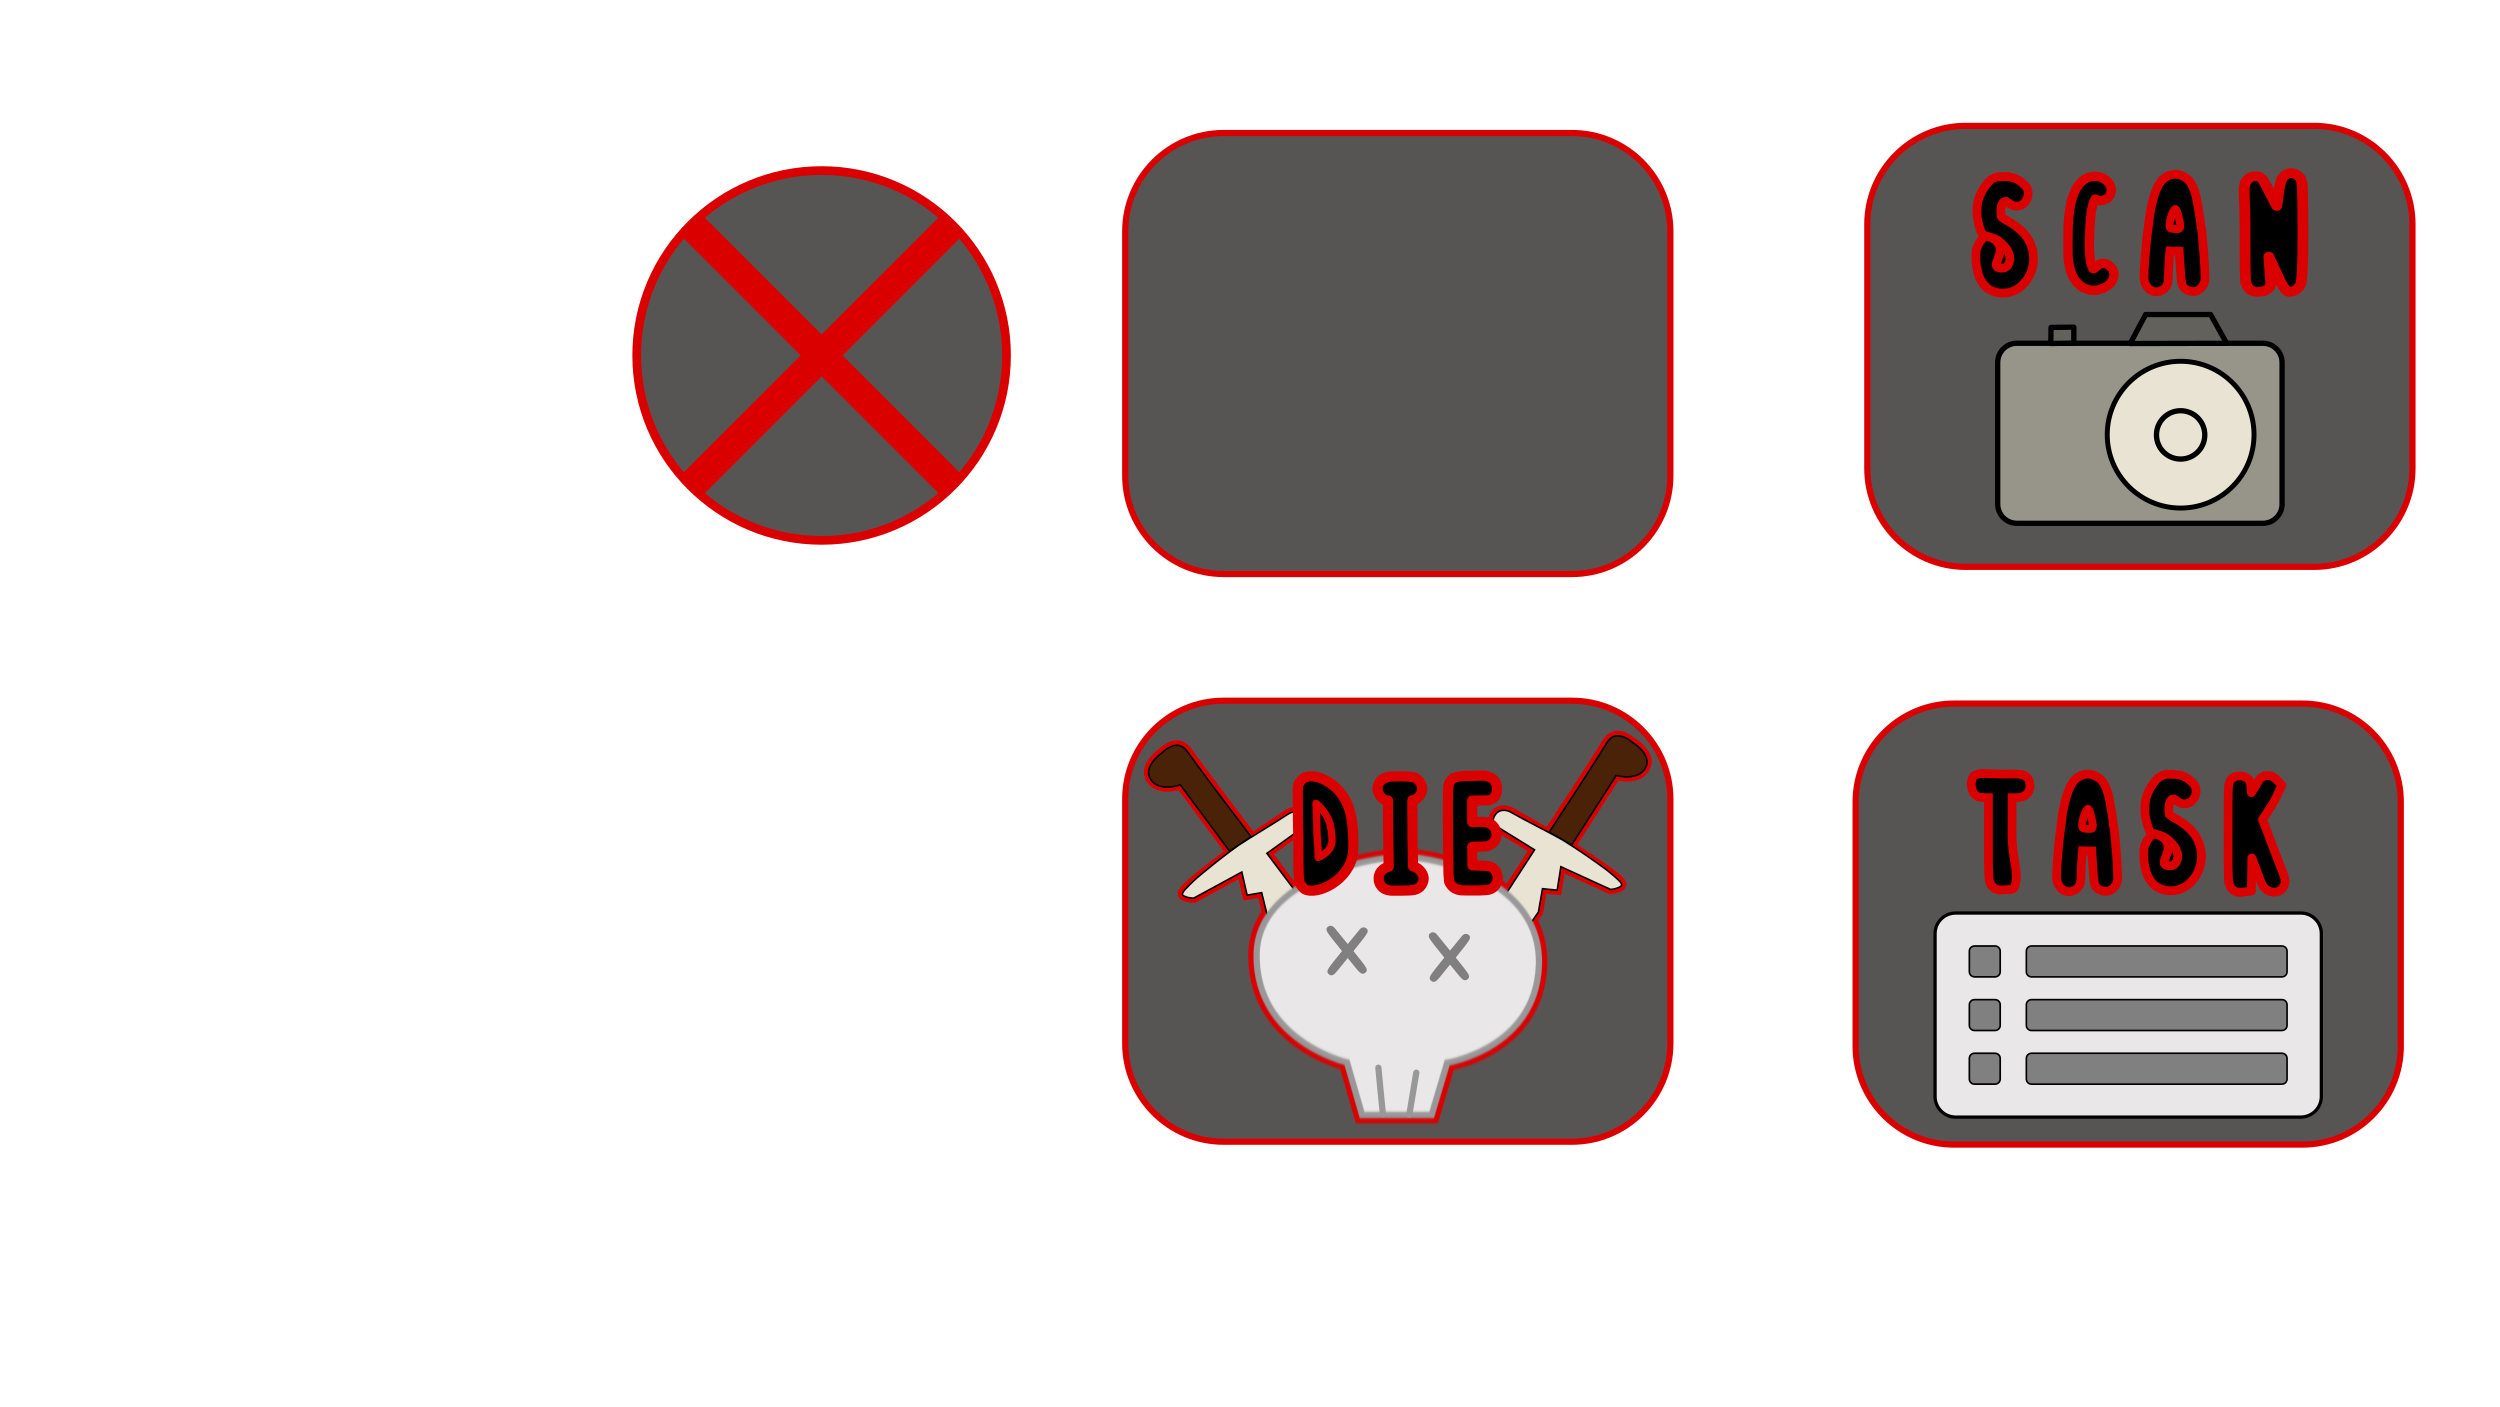
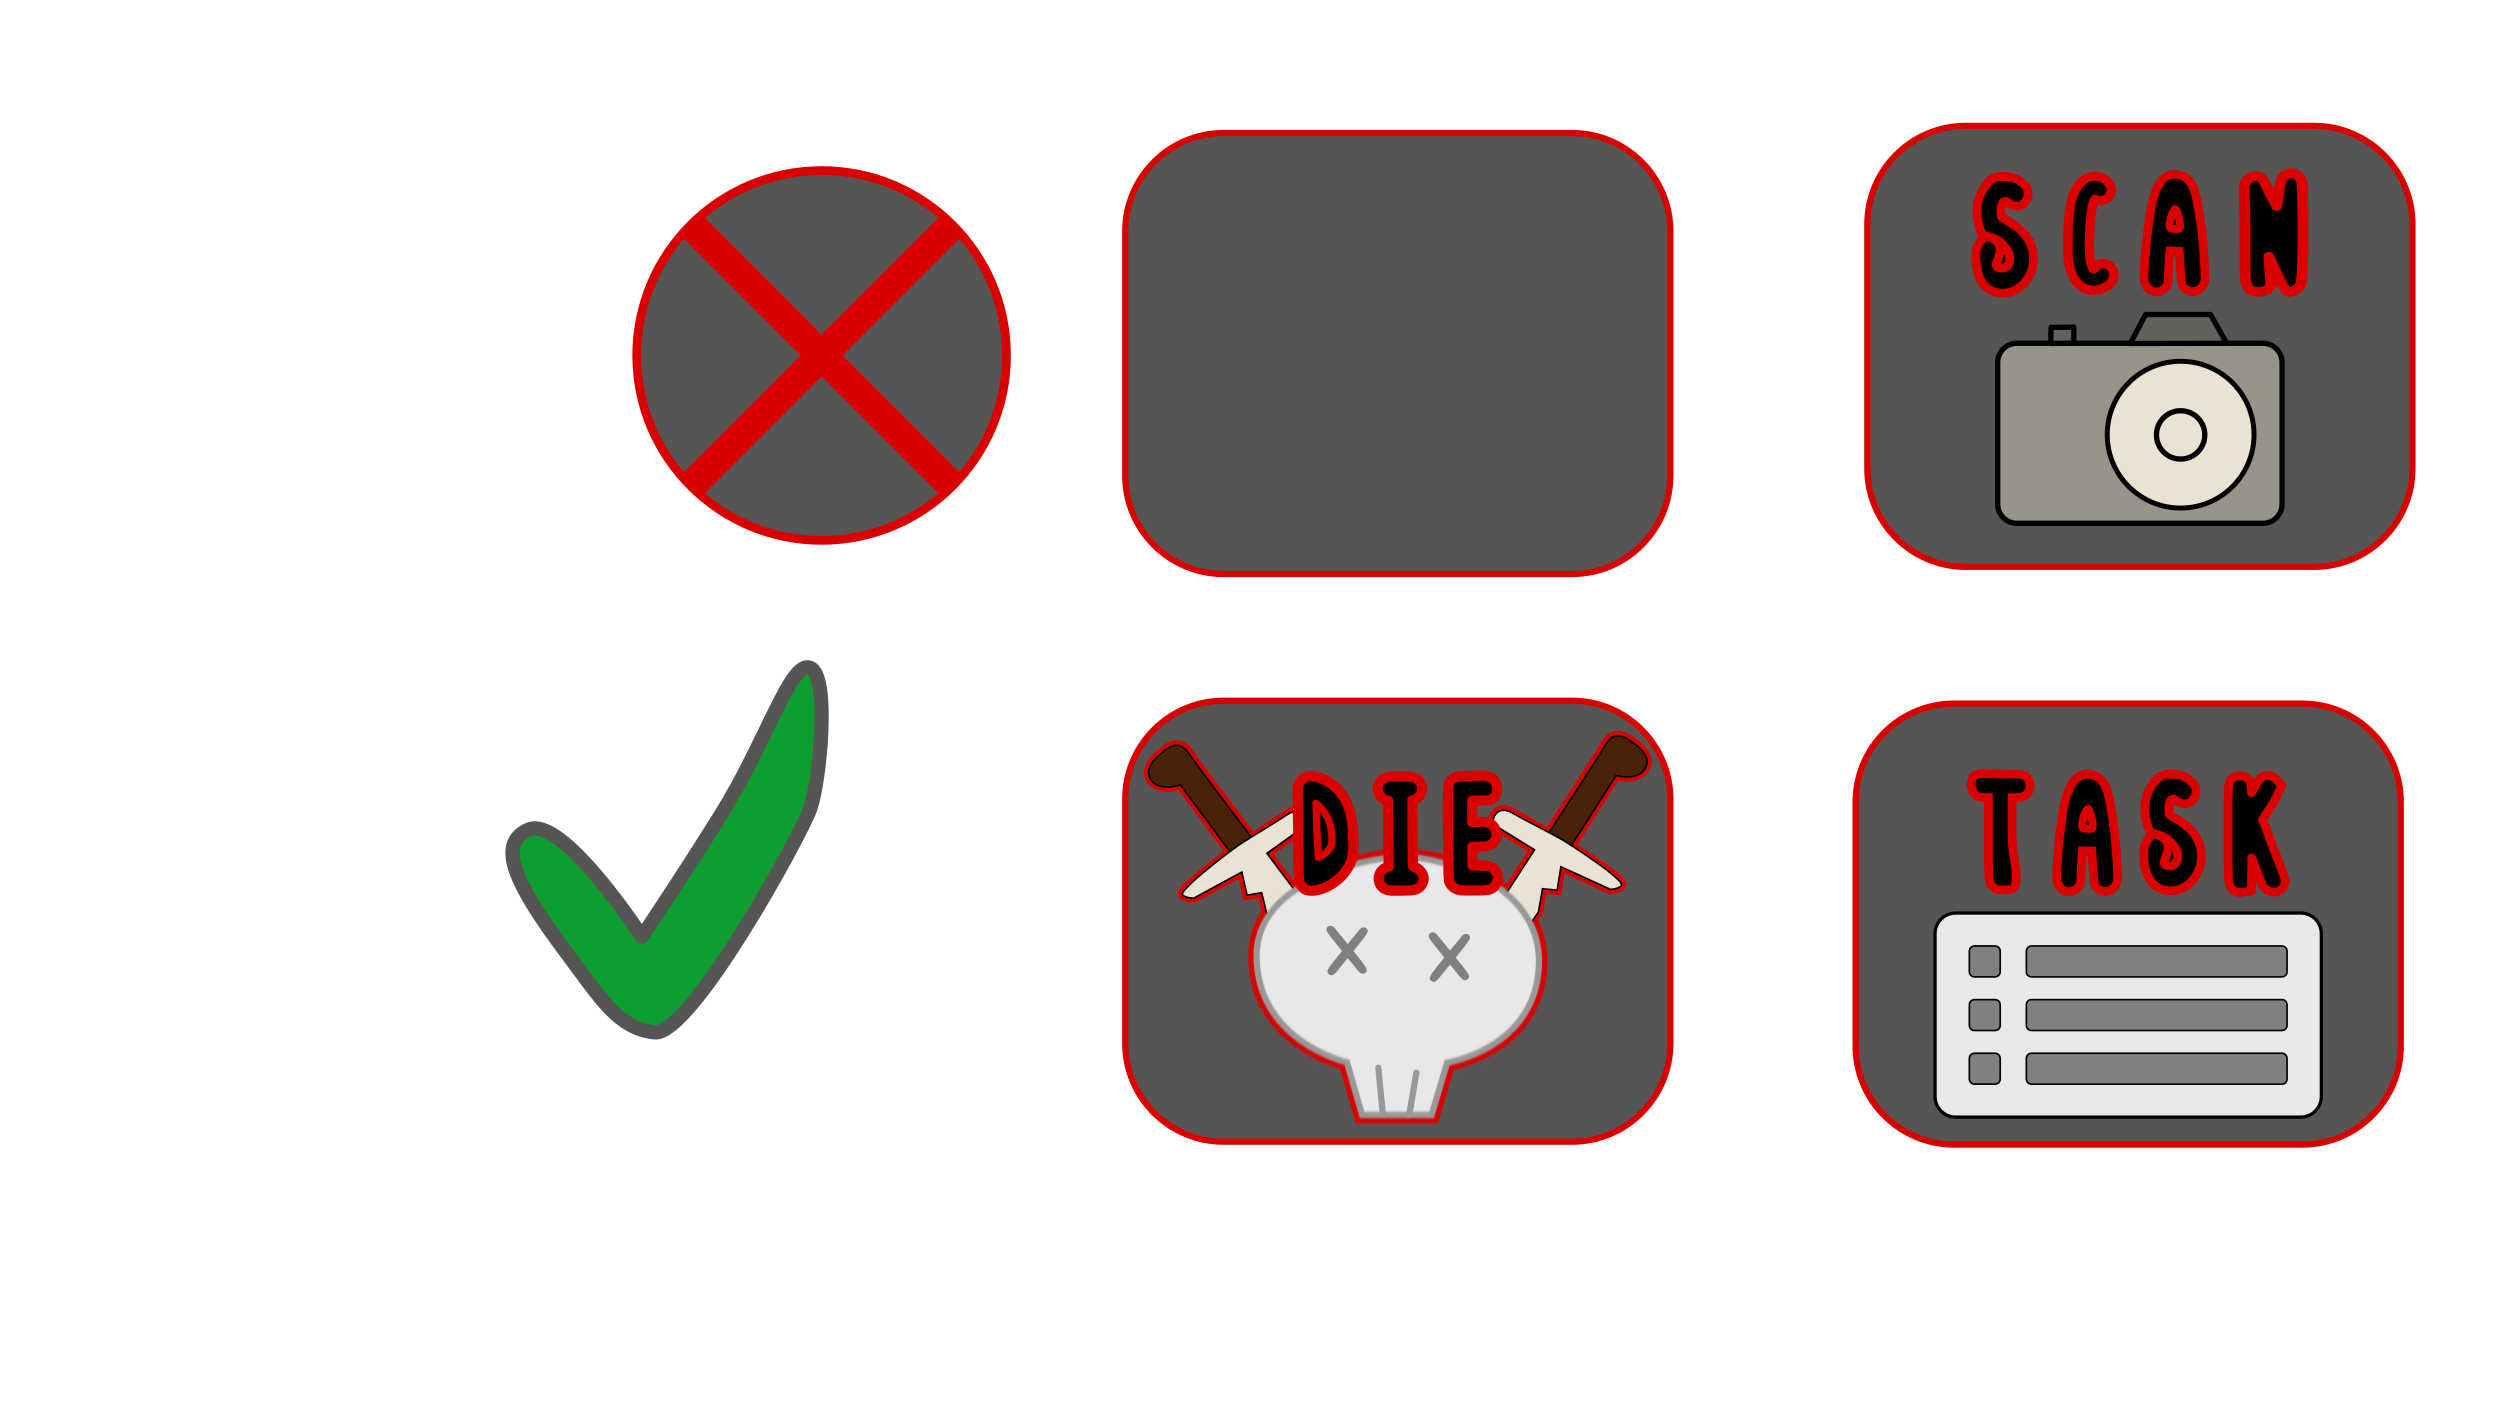
<svg xmlns="http://www.w3.org/2000/svg" xmlns:xlink="http://www.w3.org/1999/xlink" width="1920" height="1080" viewBox="0 0 1920 1080" version="1.1" id="svg1" xml:space="preserve">
  <defs id="defs1">
    <filter style="color-interpolation-filters:sRGB" id="filter1" x="-0.017" y="-0.027" width="1.034" height="1.053">
      <feGaussianBlur stdDeviation="0.557 1.196" id="feGaussianBlur1" />
    </filter>
    <filter style="color-interpolation-filters:sRGB" id="filter1-3" x="-0.017" y="-0.026" width="1.033" height="1.051">
      <feGaussianBlur stdDeviation="0.557 1.196" id="feGaussianBlur1-3" />
    </filter>
  </defs>
  <g id="layer2" style="display:inline">
    <rect style="display:inline;fill:#575553;fill-opacity:1;stroke:#db0000;stroke-width:4.764;stroke-dasharray:none;stroke-opacity:1" id="rect1" width="418.676" height="338.676" x="864.169" y="538.162" ry="75.611" />
    <path id="path1-3" style="display:inline;fill:none;fill-opacity:1;stroke:#db0000;stroke-width:4.8;stroke-dasharray:none;stroke-opacity:1;filter:url(#filter1-3)" d="m 1076.524,654.16 c -12.109,0.354 -24.102,2.485 -35.836,5.41 -14.738,3.75 -29.159,9.11 -42.286,16.851 -11.01,6.513 -21.126,14.976 -28.105,25.806 -5.429,8.459 -8.692,18.325 -9.133,28.381 -0.34,7.066 0.246,14.172 1.604,21.11 2.529,12.613 8.221,24.576 16.457,34.462 10.565,12.801 24.736,22.26 39.939,28.693 3.94,1.654 7.967,3.107 12.072,4.299 3.956,13.704 7.91,27.408 11.867,41.111 19.795,0 39.59,0 59.385,0 4.032,-13.556 8.062,-27.113 12.094,-40.67 11.7,-2.595 22.969,-7.143 33.2,-13.383 11.27,-6.93 21.18,-16.323 27.849,-27.814 6.449,-11.019 9.755,-23.72 10.238,-36.44 0.479,-11.071 -1.376,-22.321 -6.026,-32.418 -5.018,-11.014 -13.07,-20.468 -22.568,-27.892 -11.106,-8.739 -23.987,-14.999 -37.32,-19.54 -11.726,-3.964 -23.902,-6.696 -36.246,-7.741 -2.39,-0.185 -4.788,-0.269 -7.185,-0.224 z" />
    <g id="g106" style="display:inline" transform="rotate(22.30627,625.6246,2170.451)">
      <path style="display:inline;fill:none;fill-opacity:1;stroke:#db0000;stroke-width:3.44;stroke-dasharray:none;stroke-opacity:1" d="m 531.595,731.313 -36.228,9.353 -106.262,-58.196 -9.945,-13.594 -9.649,6.02 -10.07,-14.287 -25.201,30.978 c 0,0 -18.657,7.634 -10.586,-9.188 8.07,-16.823 19.481,-34.959 19.481,-34.959 l -52.526,-31.709 c 0,0 -13.63,11.74 -24.376,3.653 -10.746,-8.087 0.22,-24.713 0.22,-24.713 0,0 6.845,-17.676 21.02,-8.416 14.175,9.26 68.904,41.29 68.904,41.29 l 18.076,-26.84 c 0,0 6.096,-7.887 14.143,-2.892 8.047,4.995 2.235,12.473 2.235,12.473 l -16.121,25.775 156.105,92.889 z" id="path105" />
      <path style="display:inline;fill:#492207;fill-opacity:1;stroke:#000000;stroke-width:1.24;stroke-dasharray:none;stroke-opacity:1" d="m 344.774,646.258 c -18.487,-11.161 -35.849,-21.635 -54.338,-32.793 -3.826,3.235 -8.332,5.911 -13.334,6.741 -3.582,0.637 -7.453,-0.265 -10.212,-2.685 -2.435,-1.973 -3.537,-5.192 -3.375,-8.263 0.228,-4.716 2.12,-9.197 4.53,-13.197 0.829,-1.729 1.666,-3.483 2.84,-5.019 1.977,-2.718 4.88,-5.192 8.396,-5.294 h -2e-5 c 2.096,-0.075 4.135,0.647 5.943,1.657 3.844,2.401 7.663,4.844 11.542,7.19 19.945,12.145 38.955,23.283 59.089,35.108 z" id="path106" />
      <path style="display:inline;fill:#e8e3d2;fill-opacity:1;stroke:#000000;stroke-width:1.24;stroke-dasharray:none;stroke-opacity:1" d="m 329.469,674.553 c -1.183,2.482 -5.794,12.219 -5.842,15.037 -0.059,0.869 0.556,1.658 1.434,1.756 2.683,0.444 5.378,-0.397 7.898,-1.246 2.38,-2.792 4.665,-5.716 7.008,-8.558 6.526,-8.024 13.054,-16.046 19.58,-24.07 3.503,4.965 7.001,9.932 10.502,14.898 3.207,-2.001 6.413,-4.003 9.621,-6.002 3.593,4.911 7.186,9.822 10.779,14.732 35.06,19.201 70.12,38.402 105.18,57.604 l 33.035,-8.531 C 476.418,699.083 424.171,667.994 371.925,636.904 c 5.983,-9.575 11.982,-19.146 17.959,-28.722 1.102,-1.967 1.456,-4.632 -0.051,-6.495 -2.036,-2.469 -5.514,-4.033 -8.689,-3.064 -2.534,0.785 -4.721,2.587 -6.051,4.873 -6.037,8.965 -19.527,26.825 -25.764,36.051 -7.246,11.564 -13.694,23.192 -19.859,35.006 z" id="path105-8" />
      <g id="g106-3" style="display:inline" transform="matrix(-0.6615093,0.749937,0.749937,0.6615093,335.2722,-50.80524)">
        <path style="display:inline;fill:none;fill-opacity:1;stroke:#db0000;stroke-width:3.44;stroke-dasharray:none;stroke-opacity:1" d="m 465.647,665.412 -36.228,9.353 -106.262,-58.196 -9.945,-13.594 -9.649,6.02 -10.07,-14.287 -25.201,30.978 c 0,0 -18.657,7.634 -10.586,-9.188 8.07,-16.823 19.481,-34.959 19.481,-34.959 l -52.526,-31.709 c 0,0 -13.63,11.74 -24.376,3.653 -10.746,-8.087 0.22,-24.713 0.22,-24.713 0,0 6.845,-17.676 21.02,-8.416 14.175,9.26 68.904,41.29 68.904,41.29 l 18.076,-26.84 c 0,0 6.096,-7.887 14.143,-2.892 8.047,4.995 2.235,12.473 2.235,12.473 l -16.121,25.775 156.105,92.889 z" id="path105-0" />
        <path style="display:inline;fill:#492207;fill-opacity:1;stroke:#000000;stroke-width:1.24;stroke-dasharray:none;stroke-opacity:1" d="m 278.826,580.357 c -18.487,-11.161 -35.849,-21.635 -54.338,-32.793 -3.826,3.235 -8.332,5.911 -13.334,6.741 -3.582,0.637 -7.453,-0.265 -10.212,-2.685 -2.435,-1.973 -3.537,-5.192 -3.375,-8.263 0.228,-4.716 2.12,-9.197 4.53,-13.197 0.829,-1.729 1.666,-3.483 2.84,-5.019 1.977,-2.718 4.88,-5.192 8.396,-5.294 h -2e-5 c 2.096,-0.075 4.135,0.647 5.943,1.657 3.844,2.401 7.663,4.844 11.542,7.19 19.945,12.145 38.955,23.283 59.089,35.108 z" id="path106-3" />
        <path style="display:inline;fill:#e8e3d2;fill-opacity:1;stroke:#000000;stroke-width:1.24;stroke-dasharray:none;stroke-opacity:1" d="m 263.521,608.653 c -1.183,2.482 -5.794,12.219 -5.842,15.037 -0.059,0.869 0.556,1.658 1.434,1.756 2.683,0.444 5.378,-0.397 7.898,-1.246 2.38,-2.792 4.665,-5.716 7.008,-8.558 6.526,-8.024 13.054,-16.046 19.58,-24.07 3.503,4.965 7.001,9.932 10.502,14.898 3.207,-2.001 6.413,-4.003 9.621,-6.002 3.593,4.911 7.186,9.822 10.779,14.732 35.06,19.201 70.12,38.402 105.18,57.604 l 33.035,-8.531 C 410.47,633.182 358.223,602.093 305.977,571.004 c 5.983,-9.575 11.982,-19.146 17.959,-28.722 1.102,-1.967 1.456,-4.632 -0.051,-6.495 -2.036,-2.469 -5.514,-4.033 -8.689,-3.064 -2.534,0.785 -4.721,2.587 -6.051,4.873 -6.037,8.965 -19.527,26.825 -25.764,36.051 -7.246,11.564 -13.694,23.192 -19.859,35.006 z" id="path105-8-3" />
      </g>
    </g>
    <g id="g15" style="opacity:1" transform="translate(426.5309,86)">
      <path style="display:inline;opacity:1;fill:#eae7e8;fill-opacity:1;stroke:#989898;stroke-width:4.8;stroke-dasharray:none;stroke-opacity:1;filter:url(#filter1)" d="m 619.582,770.277 h 53.394 l 11.925,-40.113 c 0,0 68.3,-10.841 70.469,-75.076 2.168,-64.235 -76.702,-82.394 -102.722,-82.936 -26.019,-0.542 -113.508,16.491 -114.105,75.076 -0.676,66.414 69.385,82.665 69.385,82.665 z" id="path1" />
      <path style="opacity:1;fill:none;stroke:#989898;stroke-width:4.8;stroke-linecap:round;stroke-linejoin:round;stroke-dasharray:none;stroke-opacity:1" d="m 635.51,769.664 c -0.383,-3.066 -3.45,-35.647 -3.45,-35.647" id="path2" />
      <path style="opacity:1;fill:none;stroke:#989898;stroke-width:4.8;stroke-linecap:round;stroke-linejoin:round;stroke-dasharray:none;stroke-opacity:1" d="m 655.825,770.048 5.366,-32.197" id="path3" />
    </g>
    <g id="g8" transform="translate(430.5067,86)">
      <g id="g21-6" style="display:inline" transform="translate(87.37496,-2.272716)">
        <path style="opacity:1;fill:#808080;fill-opacity:1;stroke:#808080;stroke-width:1.993;stroke-linecap:round;stroke-linejoin:round;stroke-dasharray:none;stroke-opacity:1" d="m 603.552,665.12 c -1.36,-1.634 -7.144,-8.748 -12.855,-15.809 -10.801,-13.356 -11.239,-14.056 -9.682,-15.466 1.044,-0.944 2.47,-0.778 3.598,0.42 0.546,0.58 6.356,7.69 12.912,15.801 12.411,15.355 12.801,15.959 11.219,17.39 -1.465,1.326 -2.552,0.837 -5.192,-2.336 z" id="path21-7" />
        <path style="display:inline;opacity:1;fill:#808080;fill-opacity:1;stroke:#808080;stroke-width:1.993;stroke-linecap:round;stroke-linejoin:round;stroke-dasharray:none;stroke-opacity:1" d="m 586.936,666.331 c 1.36,-1.634 7.144,-8.748 12.855,-15.809 10.801,-13.356 11.239,-14.056 9.682,-15.466 -1.044,-0.944 -2.47,-0.778 -3.598,0.42 -0.546,0.58 -6.356,7.69 -12.912,15.801 -12.411,15.355 -12.801,15.959 -11.219,17.39 1.465,1.326 2.552,0.837 5.192,-2.336 z" id="path21-8-6" />
      </g>
      <g id="g21" transform="translate(8.815877,-7.282681)">
        <path style="opacity:1;fill:#808080;fill-opacity:1;stroke:#808080;stroke-width:1.993;stroke-linecap:round;stroke-linejoin:round;stroke-dasharray:none;stroke-opacity:1" d="m 603.552,665.12 c -1.36,-1.634 -7.144,-8.748 -12.855,-15.809 -10.801,-13.356 -11.239,-14.056 -9.682,-15.466 1.044,-0.944 2.47,-0.778 3.598,0.42 0.546,0.58 6.356,7.69 12.912,15.801 12.411,15.355 12.801,15.959 11.219,17.39 -1.465,1.326 -2.552,0.837 -5.192,-2.336 z" id="path21" />
        <path style="display:inline;opacity:1;fill:#808080;fill-opacity:1;stroke:#808080;stroke-width:1.993;stroke-linecap:round;stroke-linejoin:round;stroke-dasharray:none;stroke-opacity:1" d="m 586.936,666.331 c 1.36,-1.634 7.144,-8.748 12.855,-15.809 10.801,-13.356 11.239,-14.056 9.682,-15.466 -1.044,-0.944 -2.47,-0.778 -3.598,0.42 -0.546,0.58 -6.356,7.69 -12.912,15.801 -12.411,15.355 -12.801,15.959 -11.219,17.39 1.465,1.326 2.552,0.837 5.192,-2.336 z" id="path21-8" />
      </g>
    </g>
    <g id="text21" transform="matrix(2.868152,0,0,2.868152,-778.0529,-1347.029)">
      <path style="color:#000000;-inkscape-font-specification:'Impostograph, Normal';fill:#000000;fill-opacity:1;stroke:#db0000;stroke-width:2.726;stroke-linecap:round;stroke-linejoin:round;stroke-dasharray:none;stroke-opacity:1" d="m 668.612,677.339 c -0.435,-0.025 -0.849,0.016 -1.414,0.016 -0.279,0 -0.549,0.019 -0.91,0.043 h -0.941 c -0.011,-7e-5 -0.022,-7e-5 -0.033,0 -1.153,0.015 -2.047,0.045 -2.758,0.105 -0.355,0.03 -0.659,0.063 -1,0.133 -0.171,0.035 -0.35,0.074 -0.605,0.172 -0.256,0.097 -0.631,0.173 -1.176,0.826 -0.041,0.049 -0.08,0.1 -0.117,0.152 -0.456,0.639 -0.42,0.857 -0.469,1.068 -0.049,0.211 -0.071,0.373 -0.092,0.541 -0.041,0.336 -0.064,0.688 -0.084,1.119 -0.039,0.863 -0.057,2.022 -0.057,3.521 0,2.851 0.016,5.415 0.045,7.697 0.057,5.88 0.098,9.35 0.129,10.541 0.016,0.614 0.043,1.121 0.107,1.602 0.064,0.481 -0.177,0.818 0.754,1.936 0.05,0.06 0.103,0.118 0.158,0.174 0.818,0.818 1.573,0.934 2.219,1.033 0.065,0.01 0.13,0.017 0.195,0.021 0.663,0.051 1.563,0.051 3.215,0.051 1.204,0 2.132,-0.017 2.85,-0.059 0.359,-0.021 0.659,-0.044 0.979,-0.094 0.16,-0.025 0.322,-0.051 0.557,-0.121 0.209,-0.062 0.554,-0.172 1.066,-0.625 0.799,-0.713 1.109,-1.769 1.109,-2.477 0,-0.74 -0.349,-2.07 -1.477,-2.746 -0.589,-0.353 -0.732,-0.311 -0.896,-0.346 -0.165,-0.035 -0.285,-0.051 -0.41,-0.066 -0.249,-0.031 -0.503,-0.052 -0.812,-0.072 -0.619,-0.04 -1.443,-0.072 -2.508,-0.102 l -0.68,-0.018 c -0.007,-0.799 -0.021,-1.312 -0.021,-2.379 0,-1.128 -0.014,-1.717 -0.021,-2.568 0.297,-0.009 0.346,-0.041 0.695,-0.041 0.897,0 1.599,-0.011 2.15,-0.035 0.276,-0.012 0.51,-0.027 0.752,-0.055 0.22,-0.025 0.402,0.011 1.047,-0.287 0.612,-0.278 1.202,-0.834 1.488,-1.406 0.294,-0.588 0.35,-1.115 0.35,-1.549 0,-0.779 -0.489,-2.152 -1.605,-2.791 -0.571,-0.326 -0.996,-0.427 -1.34,-0.475 -0.392,-0.054 -0.757,-0.066 -1.162,-0.066 -0.78,0 -1.481,0.013 -2.111,0.045 l -0.285,0.008 v -5.74 c 0.286,-0.005 0.404,-0.003 0.725,-0.01 1.456,-0.029 2.553,-0.041 3.266,-0.041 1.358,-4.1e-4 2.487,-1.046 2.592,-2.4 l 0.043,-0.561 -0.027,0.229 c 0.09,-0.542 0.084,-1.287 -0.283,-2.021 -0.367,-0.735 -1.073,-1.275 -1.66,-1.51 -0.643,-0.257 -1.099,-0.348 -1.533,-0.373 z m -46.244,0.188 c -0.46,0 -0.923,0.012 -1.557,0.242 -0.533,0.194 -1.251,0.812 -1.654,1.641 l -0.062,-0.102 c -0.186,0.371 -0.103,0.298 -0.123,0.408 -0.015,0.049 -0.062,0.075 -0.074,0.125 0.005,0.025 0.01,0.05 0.016,0.074 0.006,0.037 -0.077,0.239 -0.082,0.275 -0.015,0.116 -0.019,0.188 -0.023,0.262 -0.009,0.148 -0.013,0.289 -0.018,0.463 -0.008,0.347 -0.012,0.807 -0.012,1.406 0,2.422 0.014,4.432 0.043,6.035 v 0.006 c 0.086,4.088 0.129,8.076 0.129,11.961 0,1.564 0.024,2.78 0.08,3.709 0.028,0.464 0.062,0.853 0.121,1.232 0.059,0.38 -0.168,0.6 0.648,1.65 0.031,0.039 0.063,0.078 0.096,0.115 l 0.301,0.346 c 2.132,2.436 11.429,-0.881 13.186,-8.26 0.002,-0.008 0.004,-0.017 0.006,-0.025 0.217,-0.955 0.279,-1.972 0.279,-3.203 0,-0.81 -0.014,-1.482 -0.045,-2.062 v -0.006 c -0.177,-5.59 -1.031,-9.147 -3.805,-12.406 -0.005,-0.006 -0.01,-0.012 -0.016,-0.018 -0.951,-1.098 -2.104,-2.002 -3.398,-2.689 -1.267,-0.716 -2.616,-1.18 -4.035,-1.18 z m 23.986,0 c -0.897,0 -1.615,0.011 -2.188,0.035 -0.521,0.022 -0.804,0.006 -1.473,0.186 l 0.019,-0.025 c -0.015,0.004 -0.033,0.025 -0.049,0.029 -0.054,0.015 -0.055,-0.004 -0.115,0.014 -0.024,0.031 -0.048,0.062 -0.07,0.094 -0.512,0.153 -1.094,0.375 -1.566,0.92 -0.543,0.626 -0.775,1.481 -0.775,2.123 0,0.98 0.912,2.575 2.031,2.994 0.33,0.124 0.516,0.063 0.768,0.105 v 2.369 c 0,3.981 0.044,7.777 0.131,11.389 l -0.002,-0.027 0.055,4.014 c -0.256,0.058 -0.509,0.114 -0.836,0.268 -0.614,0.277 -1.209,0.837 -1.496,1.412 -0.294,0.588 -0.35,1.115 -0.35,1.549 0,0.602 0.23,1.38 0.686,1.938 0.456,0.557 1.022,0.851 1.48,1.004 0.085,0.028 0.171,0.051 0.258,0.07 0.895,0.199 1.357,0.148 2.33,0.148 h 1.422 c 0.017,1.7e-4 0.034,1.7e-4 0.051,0 1.484,-0.029 2.21,-0.021 3.066,-0.162 0.507,-0.079 1.16,-0.257 1.779,-0.828 0.622,-0.574 0.977,-1.549 0.977,-2.256 0,-1.232 -1.122,-2.537 -1.967,-2.902 l -0.877,-0.387 -0.043,-2.525 c 8e-5,-0.012 8e-5,-0.024 0,-0.035 -0.085,-2.799 -0.129,-6.554 -0.129,-11.246 v -3.873 c 0.214,-0.054 0.39,-0.006 0.627,-0.105 0.844,-0.355 2,-1.653 2,-2.912 10e-6,-1.039 -0.541,-1.877 -1.02,-2.355 -0.047,-0.047 -0.096,-0.092 -0.146,-0.135 -0.747,-0.64 -1.1,-0.606 -1.422,-0.678 -0.322,-0.072 -0.601,-0.105 -0.91,-0.133 -0.618,-0.055 -1.341,-0.074 -2.246,-0.074 z" id="path5" />
      <path d="m 623.649,684.787 c 0.008,0.005 0.057,0.028 0.063,0.032 0.725,0.504 1.848,1.674 2.821,3.376 0.01,0.016 0.02,0.031 0.029,0.047 0.632,1.032 1.118,2.669 1.303,4.812 0.053,0.61 0.081,1.262 0.081,1.951 0,-0.111 0.008,-0.029 -0.039,0.115 -0.044,0.132 -0.067,0.266 -0.068,0.399 v 0.134 c -0.196,0.72 -0.55,1.344 -1.071,1.902 -0.531,0.569 -1.235,1.069 -2.124,1.532 -0.124,0.064 -0.268,0.093 -0.393,0.153 l -0.077,-2.539 c 7e-5,-0.008 7e-5,-0.015 0,-0.023 -0.071,-1.466 -0.32,-3.564 -0.32,-6.742 v -0.002 c -0.137,-2.951 -0.199,-4.646 -0.204,-5.146 z" style="color:#000000;-inkscape-font-specification:'Impostograph, Normal';fill:#000000;fill-opacity:1;stroke:#db0000;stroke-width:1.96;stroke-linecap:round;stroke-linejoin:round;stroke-dasharray:none;stroke-opacity:1" id="path1-9" />
    </g>
  </g>
  <g id="layer1">
    <rect style="display:inline;fill:#575553;fill-opacity:1;stroke:#db0000;stroke-width:4.764;stroke-dasharray:none;stroke-opacity:1" id="rect1-2" width="418.676" height="338.676" x="1425.12" y="540.356" ry="75.611" />
    <rect style="fill:#eae7e8;fill-opacity:1;stroke:#000000;stroke-width:2.534;stroke-linejoin:round;stroke-dasharray:none;stroke-opacity:1" id="rect26" width="296.666" height="156.728" x="1486.125" y="701.207" ry="15.849" />
    <g id="g25" transform="matrix(0.4881569,-0.05046569,0.083552,0.5100859,1158.626,743.8134)" style="display:none">
      <path style="display:inline;fill:#ada791;fill-opacity:1;stroke:#000000;stroke-width:2.7;stroke-linejoin:round;stroke-dasharray:none;stroke-opacity:1" d="m 1153.291,212.662 c 0,0 5.127,-3.889 8.839,-0.884 3.712,3.005 7.164,6.636 10.076,10.076 4.537,5.359 0.53,9.369 0.53,9.369 l -79.591,79.498 -24,10.482 c 0,0 -2.837,1.088 -4.685,-1.083 -1.976,-2.321 0.287,-5.568 0.287,-5.568 l 9.615,-22.567 z" id="path22" />
      <path style="fill:none;fill-opacity:0;stroke:#000000;stroke-width:2.7;stroke-linejoin:round;stroke-dasharray:none;stroke-opacity:1" d="m 1074.375,292.125 18.5,18.625" id="path23" />
      <path style="fill:none;fill-opacity:0;stroke:#000000;stroke-width:2.7;stroke-linejoin:round;stroke-dasharray:none;stroke-opacity:1" d="m 1084,301.5 84,-84.25" id="path24" />
      <path id="path25" style="fill:#c9c9c9;fill-opacity:1;stroke:#000000;stroke-width:2.7;stroke-linejoin:round;stroke-dasharray:none;stroke-opacity:1" d="m 1064.453,320.122 c 1.848,2.17 4.685,1.083 4.685,1.083 l 7.007,-3.098 -8.957,-9.294 -2.292,4.614 c 0,0 -2.418,4.374 -0.442,6.695 z" />
    </g>
    <g id="g20" transform="matrix(1.099047,0,0,1.099047,310.5639,53.49916)" style="display:inline">
      <path style="color:#000000;-inkscape-font-specification:'Impostograph, Normal';fill:#000000;stroke:#db0000;stroke-width:6.1;stroke-linejoin:round;stroke-dasharray:none;stroke-opacity:1" d="m 1302.85,493.236 c -1.048,-0.117 -2.235,-0.034 -3.424,0.441 -2.748,1.099 -2.642,1.827 -3.066,2.357 -0.424,0.53 -0.727,0.989 -1.055,1.506 -0.655,1.034 -1.359,2.276 -2.215,3.865 l -0.012,0.019 -0.01,0.019 c -0.34,0.643 -1.765,2.73 -2.389,3.76 -0.031,-0.585 -0.041,-1.601 -0.076,-2.107 -0.085,-1.216 -0.175,-2.183 -0.336,-3.146 -0.08,-0.482 -0.156,-0.944 -0.397,-1.664 -0.219,-0.658 -0.033,-1.994 -2.727,-3.594 -2.372,-1.574 -6.183,-1.458 -8.33,-0.418 -3.072,1.419 -3.256,3.235 -3.547,4.09 -0.307,0.903 -0.398,1.516 -0.488,2.164 -0.181,1.297 -0.251,2.656 -0.293,4.379 -0.084,3.451 -0.119,12.967 -0.119,29.059 v 8.623 c 0,11.837 0.058,18.909 0.244,22.162 0.094,1.636 0.207,2.988 0.725,4.635 0.259,0.823 0.583,1.774 1.566,2.961 0.983,1.187 3.195,2.605 5.475,2.605 h 1.883 l 0.498,-0.25 5.9,-0.654 0.311,-23.082 v -0.016 c 7e-4,-0.05 0,-0.068 0,-0.117 1.69,4.453 1.948,4.96 4.43,11.619 v 0.008 0.006 c 1.424,3.798 2.117,5.761 3.178,7.705 l 0.062,0.117 0.068,0.113 c 1.367,2.278 4.728,4.318 7.551,4.318 1.088,0 2.371,0.012 4.215,-0.98 1.844,-0.993 3.795,-4.048 3.795,-6.33 0,-1.676 -0.253,-2.145 -0.471,-2.928 -0.218,-0.783 -0.49,-1.608 -0.83,-2.576 -0.681,-1.936 -1.64,-4.415 -2.904,-7.537 l -0.01,-0.023 -0.01,-0.021 c -0.851,-2.056 -2.569,-6.498 -5.027,-13.027 l -0.023,-0.062 c -2.407,-6.597 -4.152,-11.188 -5.344,-13.998 l 0.027,0.062 c -0.579,-1.405 -0.918,-2.272 -1.275,-3.178 0.726,-1.115 1.58,-2.419 2.855,-4.332 2.762,-4.062 5.074,-7.892 6.936,-11.531 l 3.791,-8.308 -3.932,-4.018 v -0.002 c -0.647,-0.647 -1.351,-1.31 -2.619,-1.943 -0.634,-0.317 -1.544,-0.633 -2.592,-0.75 z" id="path8" />
      <g id="g16">
        <path style="color:#000000;-inkscape-font-specification:'Impostograph, Normal';fill:#000000;stroke:#db0000;stroke-width:6.1;stroke-dasharray:none;stroke-opacity:1" d="m 1232.014,492.361 c -0.508,0.014 -1.115,0.091 -2.135,0.346 l -0.184,0.047 -0.18,0.055 c -3.883,1.213 -5.648,3.608 -7.635,6.352 -2.03,2.804 -3.577,5.885 -4.566,9.15 l -0.01,0.033 -0.01,0.033 c -0.761,2.609 -1.076,5.384 -1.076,8.344 0,2.96 0.315,5.734 1.076,8.344 l 0.018,0.061 0.018,0.059 c 1.1,3.52 1.137,6.136 3.963,8.627 -1.242,0.009 0.072,0.794 -1.52,2.387 l -1.713,2.023 c -1.324,2.498 -2.494,4.705 -2.494,6.699 0,1.772 -0.209,3.895 -0.123,5.301 0.162,4.099 0.841,6.612 1.379,9.191 l 0.033,0.16 0.041,0.156 c 0.705,2.702 1.986,5.221 3.664,7.59 l 0.014,0.019 0.012,0.018 c 3.062,4.261 8.444,6.434 13.664,6.434 3.016,0 6.019,-0.618 8.695,-2.014 3.853,-1.986 7.009,-5.156 9.238,-8.984 2.366,-3.932 3.594,-8.457 3.594,-13.092 0,-3.647 -0.795,-7.285 -2.248,-10.771 l -0.045,-0.107 -0.047,-0.105 c -2.982,-6.496 -8.713,-11.549 -16.311,-15.693 l -0.02,-0.01 -0.02,-0.012 c -2.731,-1.466 -4.002,-2.914 -3.756,-2.523 0.248,0.392 -0.395,-1.021 -0.395,-3.756 0,-2.388 0.382,-3.926 0.68,-4.594 0.92,-2.394 1.445,-2.414 2.984,-2.445 0.145,0.071 0.402,0.191 0.748,0.438 l -0.064,-0.047 c 1.306,0.958 2.316,1.669 3.615,2.318 1.995,0.997 5.023,0.691 6.555,-0.16 1.284,-0.713 1.89,-1.429 2.373,-2.074 1.144,-1.357 2.219,-3.421 2.219,-5.787 0,-4.3 -2.023,-5.661 -3.584,-7.082 -1.53,-1.519 -3.347,-2.791 -5.393,-3.609 l -0.027,-0.012 -0.029,-0.012 c -3.026,-1.177 -5.77,-1.258 -9.463,-1.258 -0.621,0 -1.029,-0.049 -1.537,-0.035 z" id="path7" />
        <path style="color:#000000;-inkscape-font-specification:'Impostograph, Normal';fill:#000000;stroke:#db0000;stroke-width:6.1;stroke-dasharray:none;stroke-opacity:1" d="m 1230.959,536.961 c 0.508,0.422 1.987,1.27 5.068,4.838 1.838,2.129 1.931,3.132 2.402,4.088 0.432,0.955 0.746,2.514 0.746,3.928 0,1.495 -0.33,2.715 -1.172,4.117 -0.836,1.393 -1.376,1.652 -2.467,2.179 l -2.005,0.254 c -8.491,-0.609 -0.267,-6.318 -1.174,-14.092 -1.132,-9.703 -18.91,-9.365 -8.266,-7.834 3.696,0.531 6.868,2.522 6.868,2.522 z" id="path11" />
      </g>
      <g id="g14">
        <path style="color:#000000;-inkscape-font-specification:'Impostograph, Normal';fill:#000000;stroke:#db0000;stroke-width:6.1;stroke-dasharray:none;stroke-opacity:1" d="m 1176.334,492.281 c -2.176,0 -4.372,0.641 -6.186,1.699 l -0.096,0.057 -0.096,0.061 c -3.894,2.455 -5.761,6.137 -7.42,10.547 -1.655,4.399 -2.934,9.812 -4.023,16.459 -5e-4,0.003 0,0.011 0,0.014 -0.248,1.455 -0.633,5.211 -0.928,7.504 l -0.133,1.064 c -0.393,3.147 -0.71,5.071 -1.209,9.771 v 0.029 0.027 c -0.858,8.816 -1.369,15.079 -1.537,19.092 -0.084,1.529 -0.125,3.175 -0.125,4.961 0,2.046 -0.043,4.007 1.57,6.588 l 0.051,0.08 0.053,0.08 c 0.967,1.45 2.526,3.352 5.559,3.959 3.033,0.607 5.962,-0.999 7.35,-2.387 v 0 c 1.628,-1.628 1.715,-2.649 1.928,-3.43 0.213,-0.781 0.299,-1.4 0.371,-2.047 0.144,-1.294 0.186,-2.67 0.186,-4.359 0,-2.162 0.22,-6.523 0.678,-12.637 0.139,-1.589 0.235,-2.392 0.352,-3.564 l 3.379,0.086 3.088,0.082 c 0.015,0.329 0.011,0.425 0.031,0.844 l 0.01,0.154 0.014,0.152 c 0.142,1.491 0.253,3.162 0.326,5.004 l 0.01,0.141 0.012,0.139 c 0.15,1.805 0.261,3.446 0.334,4.914 v 0.031 0.033 c 0.197,3.272 0.384,5.792 0.576,7.67 0.096,0.939 0.188,1.705 0.316,2.445 0.064,0.37 0.132,0.727 0.268,1.211 0.135,0.484 0,0.965 1.301,2.596 l 0.041,0.051 0.041,0.051 c 1.706,2.047 5.665,3.211 8.078,2.607 l 0.359,-0.09 0.346,-0.129 c 2.065,-0.774 3.988,-2.579 4.928,-4.459 1.524,-3.048 1.035,-4.055 1.035,-5.934 0,-0.838 -0.023,-0.937 -0.062,-2.014 -0.039,-1.077 -0.098,-2.622 -0.176,-4.645 v -0.047 -0.045 c -0.314,-5.961 -0.746,-11.81 -1.295,-17.547 v -0.039 c -0.235,-2.89 -0.438,-5.114 -0.629,-6.746 -0.096,-0.821 -0.184,-1.48 -0.301,-2.127 -0.058,-0.324 -0.116,-0.632 -0.248,-1.096 -0.072,-0.251 -0.03,-0.544 -0.238,-1.047 -0.055,-2.546 -0.51,-5.13 -1.316,-9.816 -0.791,-5.063 -1.443,-8.654 -2.111,-11.23 l -0.01,-0.029 -0.01,-0.029 c -1.238,-4.598 -2.61,-8.302 -5.76,-11.295 l -0.096,-0.092 -0.1,-0.086 c -2.252,-1.971 -5.404,-3.238 -8.473,-3.238 z" id="path6" />
        <path style="color:#000000;-inkscape-font-specification:'Impostograph, Normal';fill:#000000;stroke:#db0000;stroke-width:5.5;stroke-dasharray:none;stroke-opacity:1" d="m 1176.389,516.494 c 0.671,0.033 1.857,2.447 2.755,7.389 0.045,0.246 1.924,6.616 -0.655,6.672 -2.579,0.056 -2.998,-0.07 -5.08,-0.397 -1.969,-0.309 -0.491,-5.794 -0.491,-5.794 0.609,-3.602 2.799,-7.903 3.47,-7.87 z" id="path9" />
      </g>
      <path style="color:#000000;-inkscape-font-specification:'Impostograph, Normal';fill:#000000;stroke:#db0000;stroke-width:6.1;stroke-dasharray:none;stroke-opacity:1" d="m 1104.318,491.814 c -1.843,0 -3.77,1.2e-4 -6.201,0.852 0,0 -0.921,0.514 -1.484,0.971 -1.3,1.055 -1.693,4.723 -1.693,4.723 -0.266,3.06 0.969,6.761 2.295,7.984 l 0.088,0.08 0.09,0.078 c 2.998,2.57 4.03,1.887 5.49,2.049 1.165,0.129 2.554,0.153 4.012,0.172 v 25.244 8.156 c 0,11.217 0.057,17.947 0.244,21.125 v 0.006 0.006 c 0.095,1.575 0.21,2.896 0.76,4.545 0.275,0.825 0.634,1.792 1.654,2.953 1.02,1.161 3.192,2.449 5.351,2.449 2.767,-0.067 3.208,-0.034 5.857,-0.252 2.65,-0.218 4.804,0.829 5.562,-7.094 0.758,-7.923 -2.945,-17.199 -2.945,-31.428 0,-9.697 0.044,-15.398 0.08,-21.789 v -3.879 c 0.313,0 -0.272,-0.003 0.01,-0.002 0.223,0.013 0.307,0 0.516,0 2.058,0.012 3.557,0.013 5.404,-0.35 1.265,-0.235 2.897,-0.77 4.348,-2.221 1.466,-1.466 2.223,-3.765 2.223,-5.438 0,-1.549 -0.266,-2.546 -0.578,-3.689 0,0 -0.086,-1.601 -2.619,-3.535 -2.534,-1.935 -12.854,-1.25 -12.854,-1.25 -4.234,0 -8.509,-0.115 -12.826,-0.342 l 0.375,0.031 c -1.014,-0.113 -2.051,-0.156 -3.164,-0.156 z" id="text6" />
    </g>
    <g id="g50" transform="translate(0,6.282503)">
      <g id="g46" transform="translate(-3.902524)">
        <rect style="fill:#808080;fill-opacity:1;stroke:#000000;stroke-width:1.263;stroke-linecap:round;stroke-linejoin:round;stroke-dasharray:none;stroke-opacity:1" id="rect44-1" width="200.23" height="23.725" x="1560.142" y="720.238" ry="3.922" />
        <rect style="fill:#808080;fill-opacity:1;stroke:#000000;stroke-width:1.3;stroke-linecap:round;stroke-linejoin:round;stroke-dasharray:none;stroke-opacity:1" id="rect44" width="23.688" height="23.688" x="1516.367" y="720.256" ry="3.916" />
      </g>
      <g id="g47" transform="translate(-3.902524,41.18897)">
        <rect style="fill:#808080;fill-opacity:1;stroke:#000000;stroke-width:1.263;stroke-linecap:round;stroke-linejoin:round;stroke-dasharray:none;stroke-opacity:1" id="rect46" width="200.23" height="23.725" x="1560.142" y="720.238" ry="3.922" />
        <rect style="fill:#808080;fill-opacity:1;stroke:#000000;stroke-width:1.3;stroke-linecap:round;stroke-linejoin:round;stroke-dasharray:none;stroke-opacity:1" id="rect47" width="23.688" height="23.688" x="1516.367" y="720.256" ry="3.916" />
      </g>
      <g id="g49" transform="translate(-3.902524,82.37794)">
        <rect style="fill:#808080;fill-opacity:1;stroke:#000000;stroke-width:1.263;stroke-linecap:round;stroke-linejoin:round;stroke-dasharray:none;stroke-opacity:1" id="rect48" width="200.23" height="23.725" x="1560.142" y="720.238" ry="3.922" />
        <rect style="fill:#808080;fill-opacity:1;stroke:#000000;stroke-width:1.3;stroke-linecap:round;stroke-linejoin:round;stroke-dasharray:none;stroke-opacity:1" id="rect49" width="23.688" height="23.688" x="1516.367" y="720.256" ry="3.916" />
      </g>
    </g>
  </g>
  <g id="layer3">
    <rect style="display:inline;fill:#575553;fill-opacity:1;stroke:#db0000;stroke-width:4.764;stroke-dasharray:none;stroke-opacity:1" id="rect1-5" width="418.676" height="338.676" x="1434.096" y="96.668" ry="75.611" />
    <g id="g13" transform="translate(396.8044,45.5)">
      <rect style="opacity:1;fill:#979489;fill-opacity:1;stroke:#000000;stroke-width:4.081;stroke-linecap:round;stroke-linejoin:round;stroke-dasharray:none" id="rect2" width="218.407" height="138.276" x="1137.426" y="218.124" ry="14.753" />
      <circle style="fill:#e8e3d2;stroke:#000000;stroke-width:3.8;stroke-linecap:round;stroke-linejoin:round;stroke-dasharray:none" id="path4" cx="1277.919" cy="288.323" r="56.365" />
      <circle style="fill:#e8e3d2;stroke:#000000;stroke-width:4.1;stroke-linecap:round;stroke-linejoin:round;stroke-dasharray:none" id="path10" cx="1277.919" cy="288.5" r="18.562" />
      <path style="fill:#62615c;fill-opacity:1;stroke:#000000;stroke-width:4.081;stroke-linecap:round;stroke-linejoin:round;stroke-dasharray:none" d="m 1313.274,218.142 -12.374,-22.097 h -49.851 l -11.844,22.274 z" id="path12" />
      <path style="fill:#62615c;fill-opacity:1;stroke:#000000;stroke-width:4.081;stroke-linecap:round;stroke-linejoin:round;stroke-dasharray:none" d="m 1195.894,217.966 v -12.198 l -17.501,0.177 -0.177,12.374 z" id="path13" />
    </g>
    <g id="g28" transform="translate(395.4789)">
      <g id="g16-2" style="display:inline" transform="matrix(1.099047,0,0,1.099047,-213.8656,-405.4883)">
        <path style="color:#000000;-inkscape-font-specification:'Impostograph, Normal';fill:#000000;stroke:#db0000;stroke-width:6.1;stroke-dasharray:none;stroke-opacity:1" d="m 1232.014,492.361 c -0.508,0.014 -1.115,0.091 -2.135,0.346 l -0.184,0.047 -0.18,0.055 c -3.883,1.213 -5.648,3.608 -7.635,6.352 -2.03,2.804 -3.577,5.885 -4.566,9.15 l -0.01,0.033 -0.01,0.033 c -0.761,2.609 -1.076,5.384 -1.076,8.344 0,2.96 0.315,5.734 1.076,8.344 l 0.018,0.061 0.018,0.059 c 1.1,3.52 1.137,6.136 3.963,8.627 -1.242,0.009 0.072,0.794 -1.52,2.387 l -1.713,2.023 c -1.324,2.498 -2.494,4.705 -2.494,6.699 0,1.772 -0.209,3.895 -0.123,5.301 0.162,4.099 0.841,6.612 1.379,9.191 l 0.033,0.16 0.041,0.156 c 0.705,2.702 1.986,5.221 3.664,7.59 l 0.014,0.019 0.012,0.018 c 3.062,4.261 8.444,6.434 13.664,6.434 3.016,0 6.019,-0.618 8.695,-2.014 3.853,-1.986 7.009,-5.156 9.238,-8.984 2.366,-3.932 3.594,-8.457 3.594,-13.092 0,-3.647 -0.795,-7.285 -2.248,-10.771 l -0.045,-0.107 -0.047,-0.105 c -2.982,-6.496 -8.713,-11.549 -16.311,-15.693 l -0.02,-0.01 -0.02,-0.012 c -2.731,-1.466 -4.002,-2.914 -3.756,-2.523 0.248,0.392 -0.395,-1.021 -0.395,-3.756 0,-2.388 0.382,-3.926 0.68,-4.594 0.92,-2.394 1.445,-2.414 2.984,-2.445 0.145,0.071 0.402,0.191 0.748,0.438 l -0.064,-0.047 c 1.306,0.958 2.316,1.669 3.615,2.318 1.995,0.997 5.023,0.691 6.555,-0.16 1.284,-0.713 1.89,-1.429 2.373,-2.074 1.144,-1.357 2.219,-3.421 2.219,-5.787 0,-4.3 -2.023,-5.661 -3.584,-7.082 -1.53,-1.519 -3.347,-2.791 -5.393,-3.609 l -0.027,-0.012 -0.029,-0.012 c -3.026,-1.177 -5.77,-1.258 -9.463,-1.258 -0.621,0 -1.029,-0.049 -1.537,-0.035 z" id="path7-6" />
        <path style="color:#000000;-inkscape-font-specification:'Impostograph, Normal';fill:#000000;stroke:#db0000;stroke-width:6.1;stroke-dasharray:none;stroke-opacity:1" d="m 1230.959,536.961 c 0.508,0.422 1.987,1.27 5.068,4.838 1.838,2.129 1.931,3.132 2.402,4.088 0.432,0.955 0.746,2.514 0.746,3.928 0,1.495 -0.33,2.715 -1.172,4.117 -0.836,1.393 -1.376,1.652 -2.467,2.179 l -2.005,0.254 c -8.491,-0.609 -0.267,-6.318 -1.174,-14.092 -1.132,-9.703 -18.91,-9.365 -8.266,-7.834 3.696,0.531 6.868,2.522 6.868,2.522 z" id="path11-4" />
      </g>
      <g id="g14-8" style="display:inline" transform="matrix(1.099047,0,0,1.099047,-17.79471,-407.1703)">
        <path style="color:#000000;-inkscape-font-specification:'Impostograph, Normal';fill:#000000;stroke:#db0000;stroke-width:6.1;stroke-dasharray:none;stroke-opacity:1" d="m 1176.334,492.281 c -2.176,0 -4.372,0.641 -6.186,1.699 l -0.096,0.057 -0.096,0.061 c -3.894,2.455 -5.761,6.137 -7.42,10.547 -1.655,4.399 -2.934,9.812 -4.023,16.459 -5e-4,0.003 0,0.011 0,0.014 -0.248,1.455 -0.633,5.211 -0.928,7.504 l -0.133,1.064 c -0.393,3.147 -0.71,5.071 -1.209,9.771 v 0.029 0.027 c -0.858,8.816 -1.369,15.079 -1.537,19.092 -0.084,1.529 -0.125,3.175 -0.125,4.961 0,2.046 -0.043,4.007 1.57,6.588 l 0.051,0.08 0.053,0.08 c 0.967,1.45 2.526,3.352 5.559,3.959 3.033,0.607 5.962,-0.999 7.35,-2.387 v 0 c 1.628,-1.628 1.715,-2.649 1.928,-3.43 0.213,-0.781 0.299,-1.4 0.371,-2.047 0.144,-1.294 0.186,-2.67 0.186,-4.359 0,-2.162 0.22,-6.523 0.678,-12.637 0.139,-1.589 0.235,-2.392 0.352,-3.564 l 3.379,0.086 3.088,0.082 c 0.015,0.329 0.011,0.425 0.031,0.844 l 0.01,0.154 0.014,0.152 c 0.142,1.491 0.253,3.162 0.326,5.004 l 0.01,0.141 0.012,0.139 c 0.15,1.805 0.261,3.446 0.334,4.914 v 0.031 0.033 c 0.197,3.272 0.384,5.792 0.576,7.67 0.096,0.939 0.188,1.705 0.316,2.445 0.064,0.37 0.132,0.727 0.268,1.211 0.135,0.484 0,0.965 1.301,2.596 l 0.041,0.051 0.041,0.051 c 1.706,2.047 5.665,3.211 8.078,2.607 l 0.359,-0.09 0.346,-0.129 c 2.065,-0.774 3.988,-2.579 4.928,-4.459 1.524,-3.048 1.035,-4.055 1.035,-5.934 0,-0.838 -0.023,-0.937 -0.062,-2.014 -0.039,-1.077 -0.098,-2.622 -0.176,-4.645 v -0.047 -0.045 c -0.314,-5.961 -0.746,-11.81 -1.295,-17.547 v -0.039 c -0.235,-2.89 -0.438,-5.114 -0.629,-6.746 -0.096,-0.821 -0.184,-1.48 -0.301,-2.127 -0.058,-0.324 -0.116,-0.632 -0.248,-1.096 -0.072,-0.251 -0.03,-0.544 -0.238,-1.047 -0.055,-2.546 -0.51,-5.13 -1.316,-9.816 -0.791,-5.063 -1.443,-8.654 -2.111,-11.23 l -0.01,-0.029 -0.01,-0.029 c -1.238,-4.598 -2.61,-8.302 -5.76,-11.295 l -0.096,-0.092 -0.1,-0.086 c -2.252,-1.971 -5.404,-3.238 -8.473,-3.238 z" id="path6-2" />
        <path style="color:#000000;-inkscape-font-specification:'Impostograph, Normal';fill:#000000;stroke:#db0000;stroke-width:5.5;stroke-dasharray:none;stroke-opacity:1" d="m 1176.389,516.494 c 0.671,0.033 1.857,2.447 2.755,7.389 0.045,0.246 1.924,6.616 -0.655,6.672 -2.579,0.056 -2.998,-0.07 -5.08,-0.397 -1.969,-0.309 -0.491,-5.794 -0.491,-5.794 0.609,-3.602 2.799,-7.903 3.47,-7.87 z" id="path9-1" />
      </g>
      <g id="path18" transform="matrix(1.237853,0,0,1.105255,177.9965,-15.53112)">
        <path style="color:#000000;-inkscape-font-specification:'Impostograph, Normal';fill:#62615c;stroke-linecap:round;stroke-linejoin:round;-inkscape-stroke:none" d="m 957.064,140.982 q 0.722,-0.722 1.203,-0.722 1.082,0 1.203,4.209 0.241,4.209 0.361,25.615 v 9.139 q 0,28.621 -1.443,31.146 -0.481,0.842 -1.443,0.842 -0.962,0 -1.804,-0.842 -0.601,-0.601 -1.082,-2.646 -6.374,-25.975 -7.336,-30.786 -6.133,-26.937 -7.576,-26.937 -0.12,0 -0.12,16.836 v 13.589 l 0.241,30.545 -1.443,0.12 q -0.241,0 -0.481,0.12 -0.241,0 -0.361,0 -1.203,0 -1.443,-4.089 -0.241,-4.089 -0.241,-22.127 v -8.177 -6.734 q 0,-20.083 0.361,-24.532 0.361,-4.449 1.924,-4.449 0.12,0 0.481,0.12 0.361,0 0.601,0 l 1.924,0.12 1.563,4.449 q 0.722,1.924 2.165,7.336 1.443,5.412 2.165,7.095 0.361,1.082 3.487,14.791 5.291,23.69 5.772,23.69 0.722,0 0.722,-20.925 0,-6.013 -0.241,-13.709 -0.241,-4.449 -0.241,-11.545 0,-10.342 1.082,-11.545 z" id="path26" />
        <path style="color:#000000;-inkscape-font-specification:'Impostograph, Normal';fill:#000000;stroke:#db0000;stroke-width:6.704;stroke-linecap:round;stroke-linejoin:round;stroke-dasharray:none" d="m 953.995,136.189 c -2.368,2.25 -2.943,7.527 -3.172,8.512 l -1.542,12.502 c -3.82,-8.645 -5.025,-10.553 -6.862,-14.741 -1.28,-2.918 -2.87,-6.854 -7.609,-5.861 -1.957,0.41 -4.87,1.917 -5.632,7.229 -0.518,3.615 0.421,12.831 0.421,26.254 v 6.734 8.178 c 0,12.051 0.061,19.245 0.25,22.461 0.097,1.641 0.226,3.011 0.797,4.629 0.286,0.809 0.672,1.742 1.645,2.775 0.972,1.033 2.877,2.066 4.691,2.049 1.851,-0.017 1.832,-0.184 2.758,-0.262 2.97,-0.248 5.898,-2.616 5.875,-5.596 l -1.237,-18.684 c 1.877,4.785 4.472,10.982 6.533,15.786 0.678,1.581 3.729,8.757 6.032,8.757 2.303,0 5.258,-1.731 6.391,-3.713 1.391,-2.434 1.133,-3.302 1.342,-5.045 0.208,-1.743 0.362,-3.892 0.486,-6.568 0.248,-5.352 0.365,-12.773 0.365,-22.361 v -9.139 c 3e-5,-0.011 3e-5,-0.022 0,-0.033 -0.08,-14.227 -0.18,-22.462 -0.367,-25.793 -0.047,-1.623 -0.129,-2.957 -0.572,-4.51 -0.224,-0.785 -0.358,-1.644 -1.391,-2.785 -3.448,-3.809 -6.834,-3.024 -9.202,-0.774 z" id="path28" />
      </g>
      <g id="path16" transform="matrix(1.071301,0,0,1.071301,322.4051,-9.759718)">
        <path style="color:#000000;-inkscape-font-specification:'Impostograph, Normal';fill:#62615c;stroke-linecap:round;stroke-linejoin:round;-inkscape-stroke:none" d="m 828.27,141.944 q 1.684,-0.722 3.848,-0.722 2.525,0 4.089,1.563 1.563,1.443 1.563,2.646 0,0.722 -0.481,1.203 -0.601,0.601 -1.443,0.601 -1.323,0 -2.165,-1.203 -0.962,-1.203 -2.285,-0.842 -4.69,1.082 -6.975,10.222 -1.924,7.456 -2.285,24.171 0,1.082 -0.12,3.127 0,1.924 0,2.766 0,12.266 2.525,17.437 2.165,4.449 6.253,4.449 2.886,0 5.171,-2.285 1.443,-1.443 1.924,-1.443 0.601,0 1.082,0.722 0.722,0.722 0.722,1.563 0,2.646 -4.329,4.57 -2.405,1.082 -4.449,1.082 -2.405,0 -4.69,-1.203 -5.772,-3.006 -7.576,-13.228 -0.601,-2.766 -0.601,-14.431 0,-12.146 0.601,-17.437 1.804,-19.361 9.62,-23.33 z" id="path19" />
        <path style="color:#000000;-inkscape-font-specification:'Impostograph, Normal';fill:#000000;stroke:#db0000;stroke-width:6.704;stroke-linecap:round;stroke-linejoin:round;stroke-dasharray:none" d="m 832.119,135.523 c -2.076,0 -4.159,0.354 -6.094,1.184 -0.113,0.049 -0.224,0.101 -0.334,0.156 -4.194,2.129 -7.071,6.041 -9.002,10.725 -1.924,4.666 -3.067,10.306 -3.703,17.086 -0.454,4.013 -0.637,9.865 -0.637,18.037 0,7.821 -0.016,12.1 0.723,15.557 1.38,7.676 4.577,14.051 10.512,17.148 2.25,1.182 4.783,1.854 7.332,1.854 2.367,0 4.63,-0.614 6.783,-1.582 1.878,-0.836 3.577,-1.83 5.049,-3.383 1.477,-1.559 2.645,-3.949 2.645,-6.385 0,-1.95 -0.937,-3.769 -2.025,-5.057 -1.035,-1.34 -3.003,-2.926 -5.477,-2.926 -3.009,0 -3.455,0.986 -4.141,1.5 -0.685,0.514 -1.22,1.018 -1.812,1.611 -0.675,0.675 -0.722,0.617 -1.143,0.617 -0.659,0 -0.303,0.453 -1.129,-1.244 l -0.004,-0.008 c -0.904,-1.851 -1.947,-7.151 -1.947,-14.938 v -2.689 c 0.072,-1.273 0.121,-2.34 0.121,-3.203 l -0.002,0.123 c 0.236,-10.944 1.059,-18.815 2.105,-22.871 0.003,-0.014 0.007,-0.027 0.01,-0.041 0.611,-2.446 1.346,-4.089 1.928,-5.021 1.237,0.698 2.626,1.16 3.969,1.16 1.918,0 4.132,-0.931 5.473,-2.271 1.328,-1.328 2.15,-3.483 2.15,-5.23 0,-3.205 -1.708,-5.231 -3.303,-6.721 -2.126,-2.088 -5.214,-3.188 -8.047,-3.188 z" id="path20" />
      </g>
    </g>
  </g>
  <g id="layer4" style="display:inline">
    <use x="0" y="0" xlink:href="#rect1" id="use28" style="display:inline" transform="translate(-4.8083393e-8,-436)" />
  </g>
  <g id="layer5" style="display:inline">
    <circle style="display:inline;fill:#575553;fill-opacity:1;stroke:#db0000;stroke-width:6.704;stroke-linecap:round;stroke-linejoin:round;stroke-dasharray:none;stroke-opacity:1" id="circle40" cx="631" cy="273" r="142" />
    <path id="path40" style="color:#000000;fill:#db0000;stroke-linecap:round;stroke-linejoin:round;-inkscape-stroke:none" d="m 196.713,281.879 a 111.666,111.666 0 0 0 -12.677,12.677 l 72.318,72.318 -72.318,72.318 a 111.666,111.666 0 0 0 12.677,12.679 l 72.318,-72.32 72.318,72.32 a 111.666,111.666 0 0 0 12.677,-12.679 l -72.318,-72.318 72.344,-72.344 a 111.666,111.666 0 0 0 -12.676,-12.677 l -72.346,72.344 z" transform="matrix(1.271645,0,0,1.271645,288.8876,-193.5345)" />
  </g>
+   <path style="fill:#0e9d31;fill-opacity:1;stroke:#575553;stroke-width:11;stroke-linecap:round;stroke-linejoin:round;stroke-dasharray:none;stroke-opacity:1" d="m 622.307,512.949 c 15.051,6.474 7.45,86.248 0.116,107.57 -7.334,21.322 -92.064,175.345 -119.762,172.31 -27.698,-3.034 -40.499,-24.729 -68.212,-61.868 -36.778,-49.287 -54.492,-82.716 -28.401,-93.827 26.091,-11.111 86.904,82.212 86.904,82.212 0,0 26.125,-38.36 60.407,-93.187 35.615,-56.959 53.897,-119.686 68.947,-113.212 z" id="path14" />
</svg>
